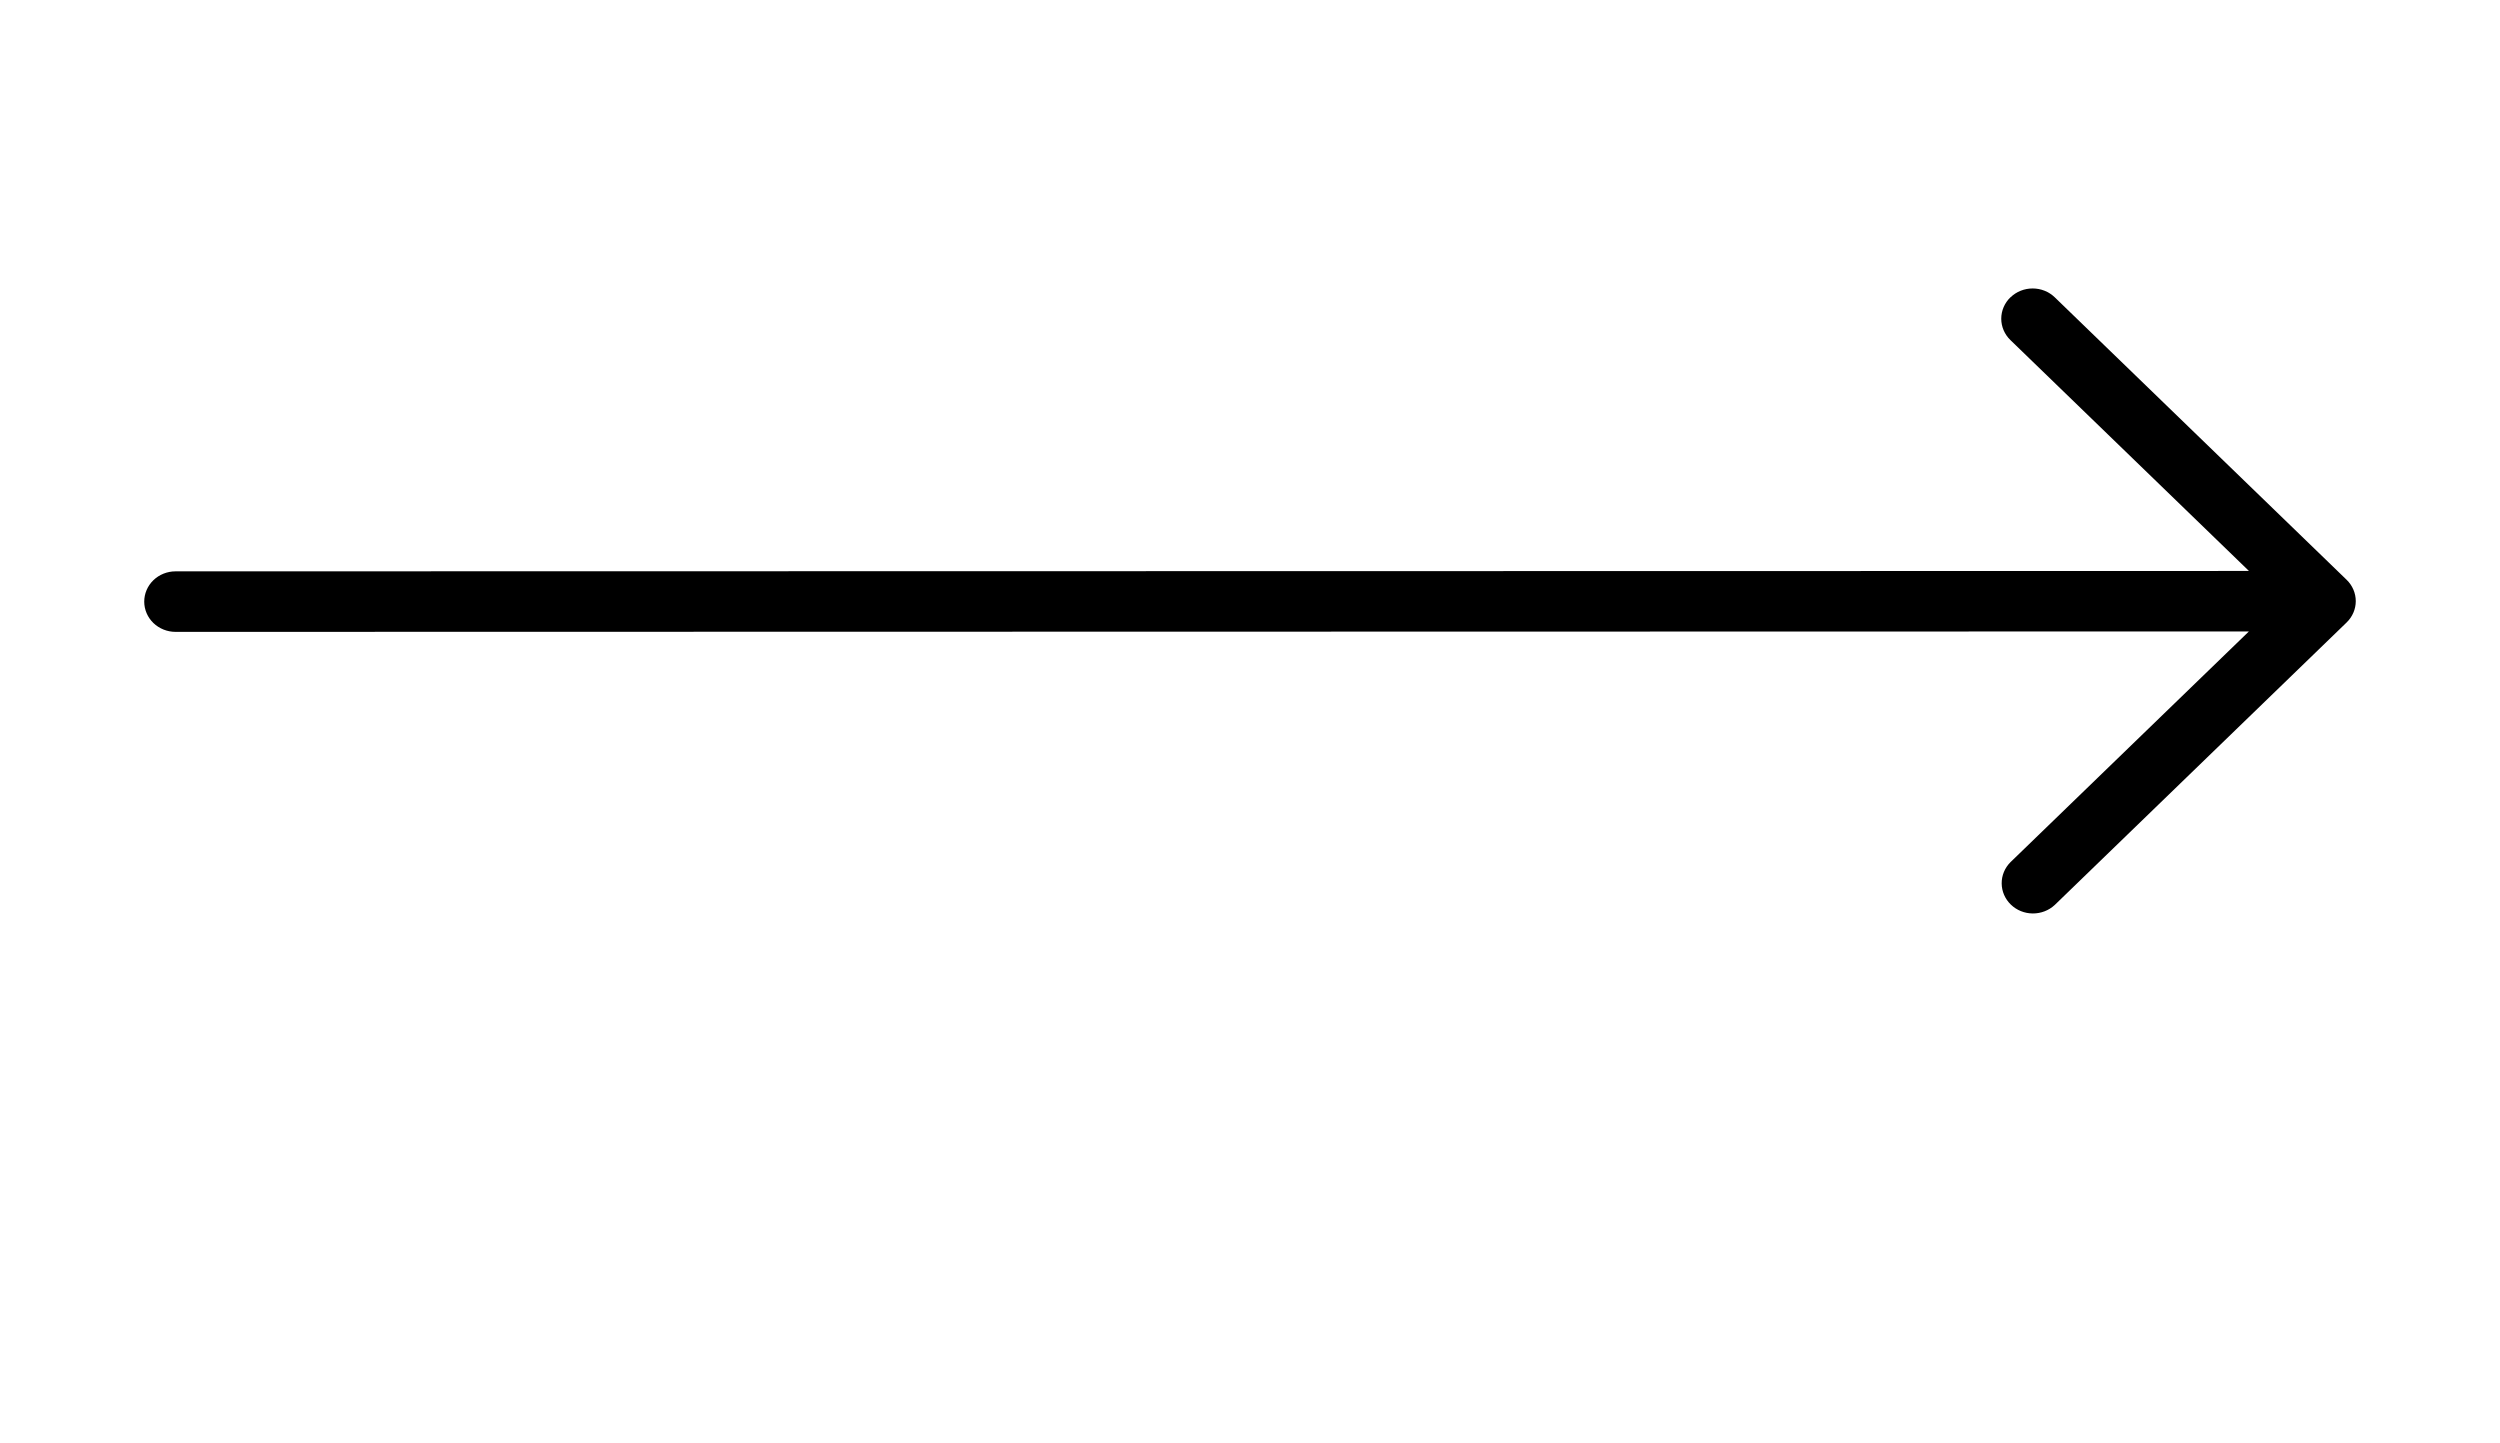
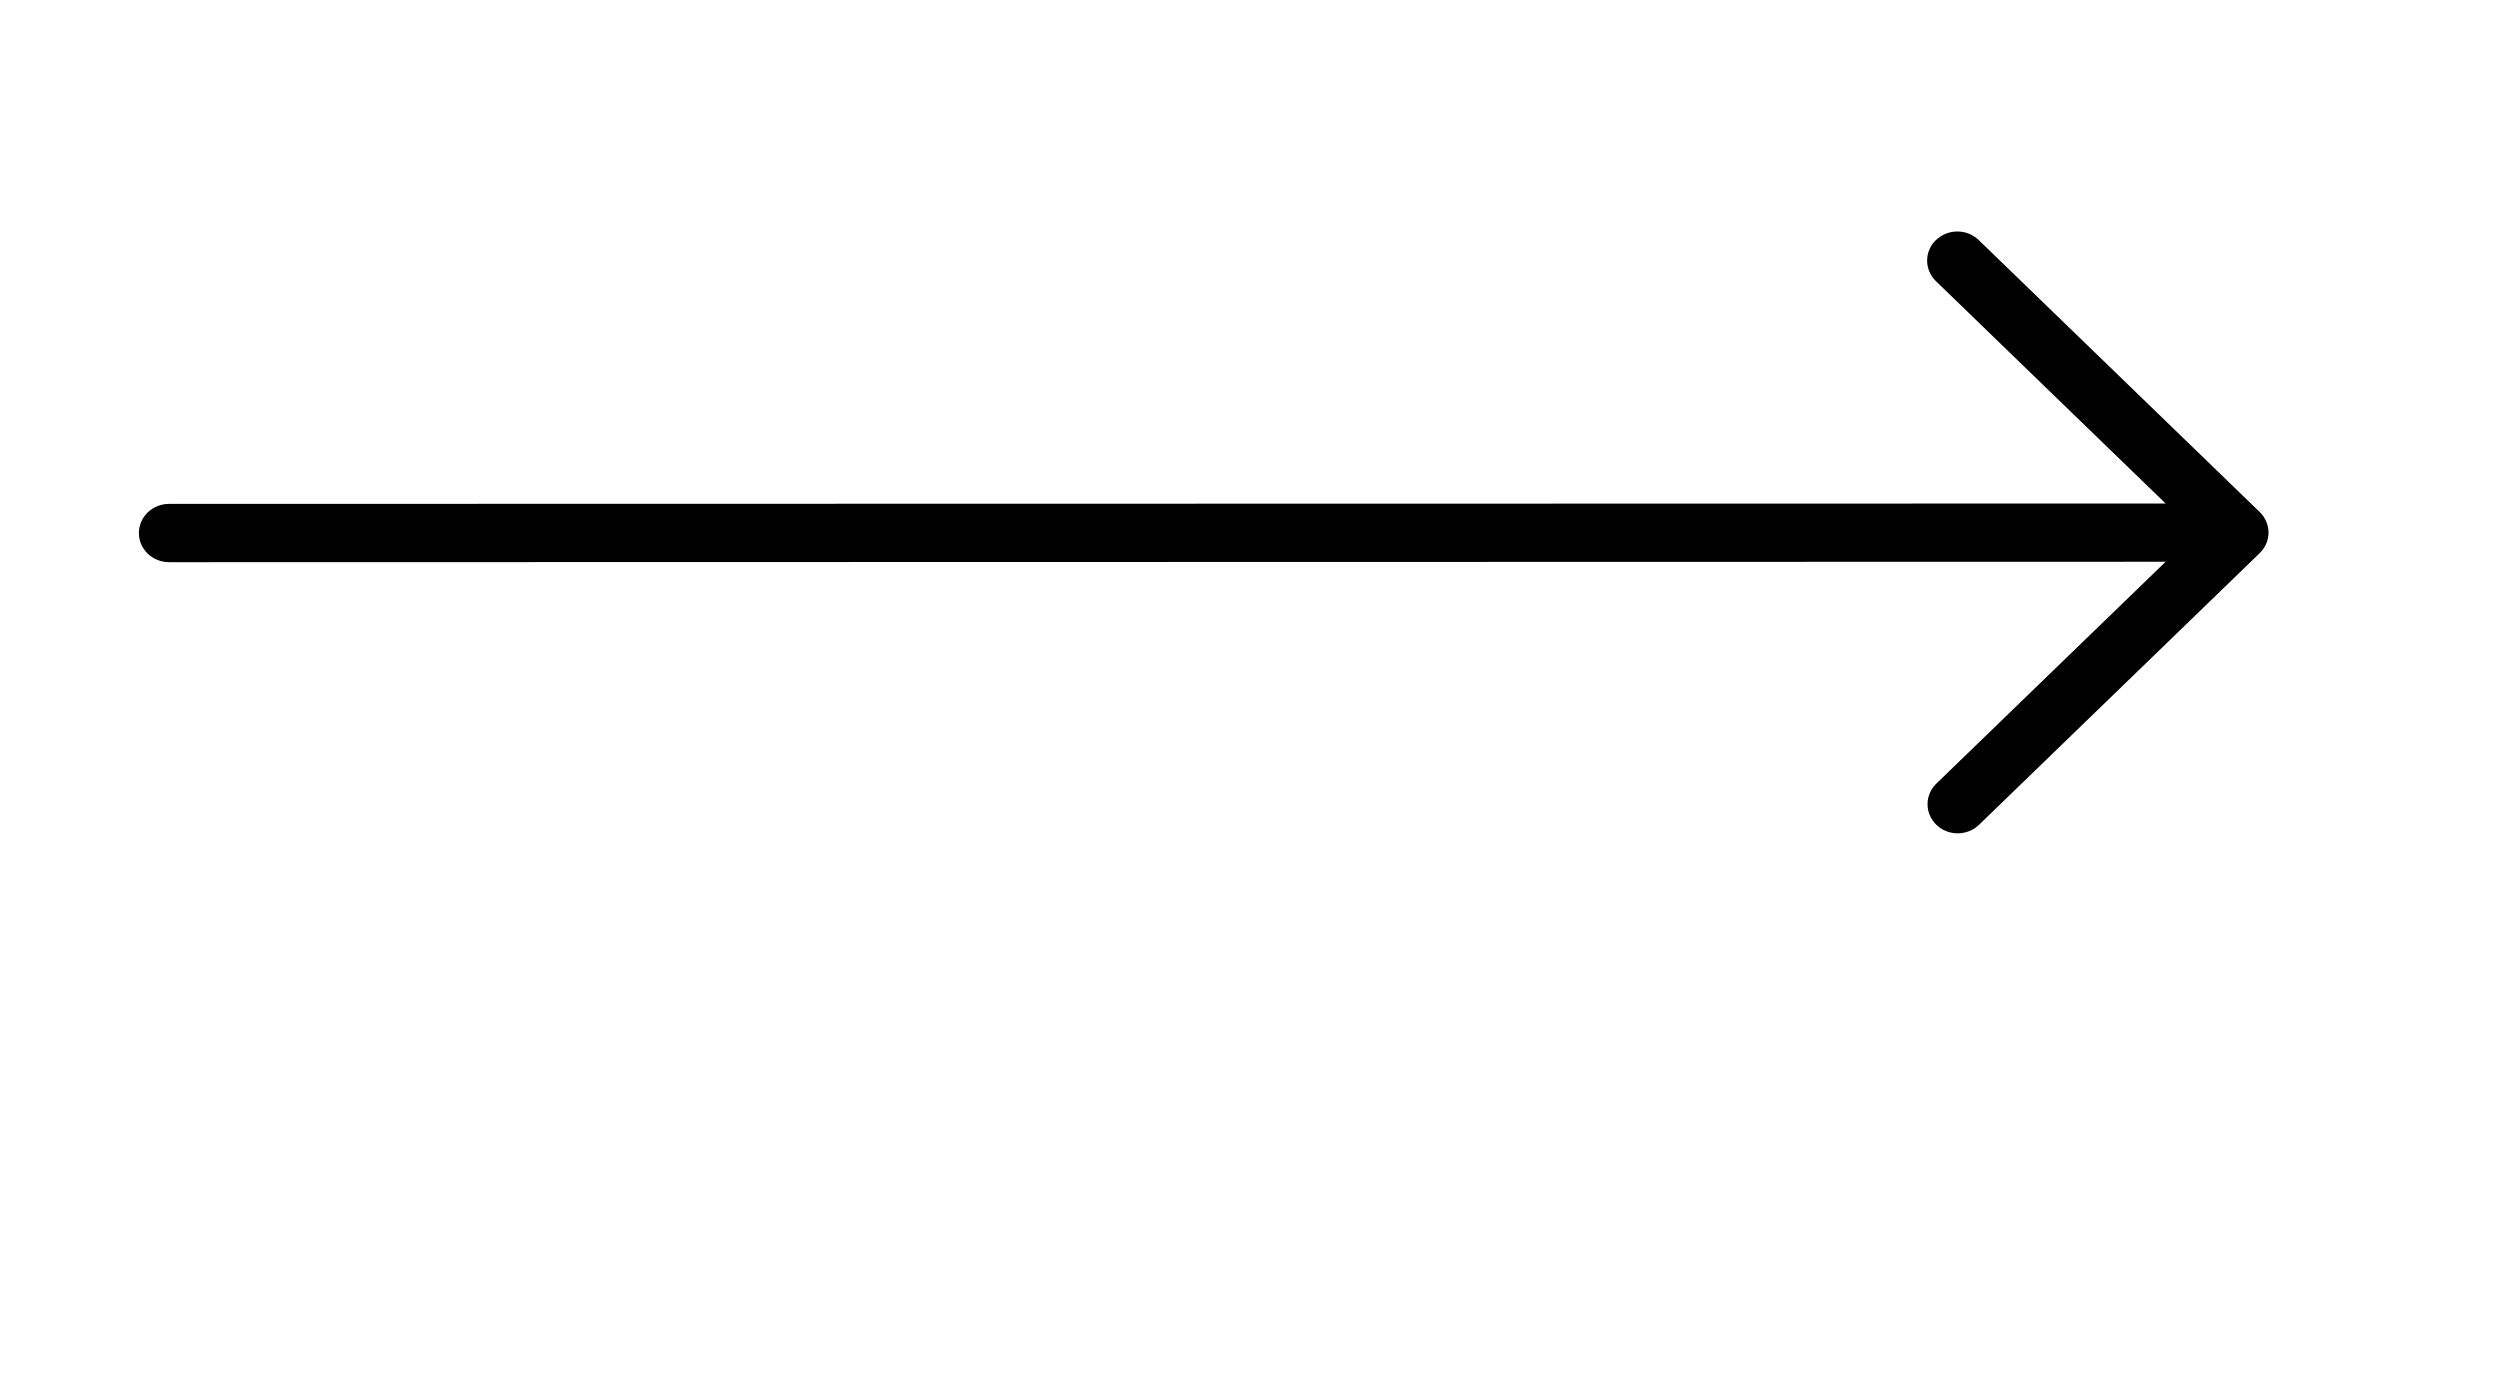
- <svg xmlns="http://www.w3.org/2000/svg" width="52" height="30" viewBox="0 0 52 30" fill="none">
-   <path fill-rule="evenodd" clip-rule="evenodd" d="M41.819 6.184C41.941 6.066 42.106 6 42.279 6C42.452 6 42.617 6.066 42.739 6.184L48.809 12.059C48.931 12.177 49 12.337 49 12.504C49 12.67 48.931 12.83 48.809 12.948L42.739 18.823C42.616 18.938 42.452 19.001 42.281 19C42.11 18.999 41.947 18.933 41.826 18.816C41.705 18.699 41.636 18.541 41.635 18.376C41.633 18.211 41.699 18.052 41.818 17.933L46.777 13.134L3.652 13.143C3.48 13.143 3.314 13.077 3.191 12.959C3.069 12.841 3 12.681 3 12.514C3 12.348 3.068 12.187 3.19 12.069C3.312 11.951 3.478 11.884 3.651 11.884L46.778 11.876L41.817 7.074C41.695 6.956 41.626 6.796 41.626 6.629C41.626 6.462 41.695 6.302 41.817 6.184" fill="black" />
+ <svg xmlns="http://www.w3.org/2000/svg" width="54" height="30" viewBox="0 0 54 30" fill="none">
+   <path fill-rule="evenodd" clip-rule="evenodd" d="M41.819 5.184C41.941 5.066 42.106 5 42.279 5C42.452 5 42.617 5.066 42.739 5.184L48.809 11.059C48.931 11.177 49 11.337 49 11.504C49 11.67 48.931 11.83 48.809 11.948L42.739 17.823C42.616 17.938 42.452 18.001 42.281 18C42.11 17.999 41.947 17.933 41.826 17.816C41.705 17.699 41.636 17.541 41.635 17.376C41.633 17.211 41.699 17.052 41.818 16.933L46.777 12.134L3.652 12.143C3.48 12.143 3.314 12.077 3.191 11.959C3.069 11.841 3 11.681 3 11.514C3 11.348 3.068 11.187 3.19 11.069C3.312 10.951 3.478 10.884 3.651 10.884L46.778 10.876L41.817 6.074C41.695 5.956 41.626 5.796 41.626 5.629C41.626 5.462 41.695 5.302 41.817 5.184" fill="black" />
</svg>
